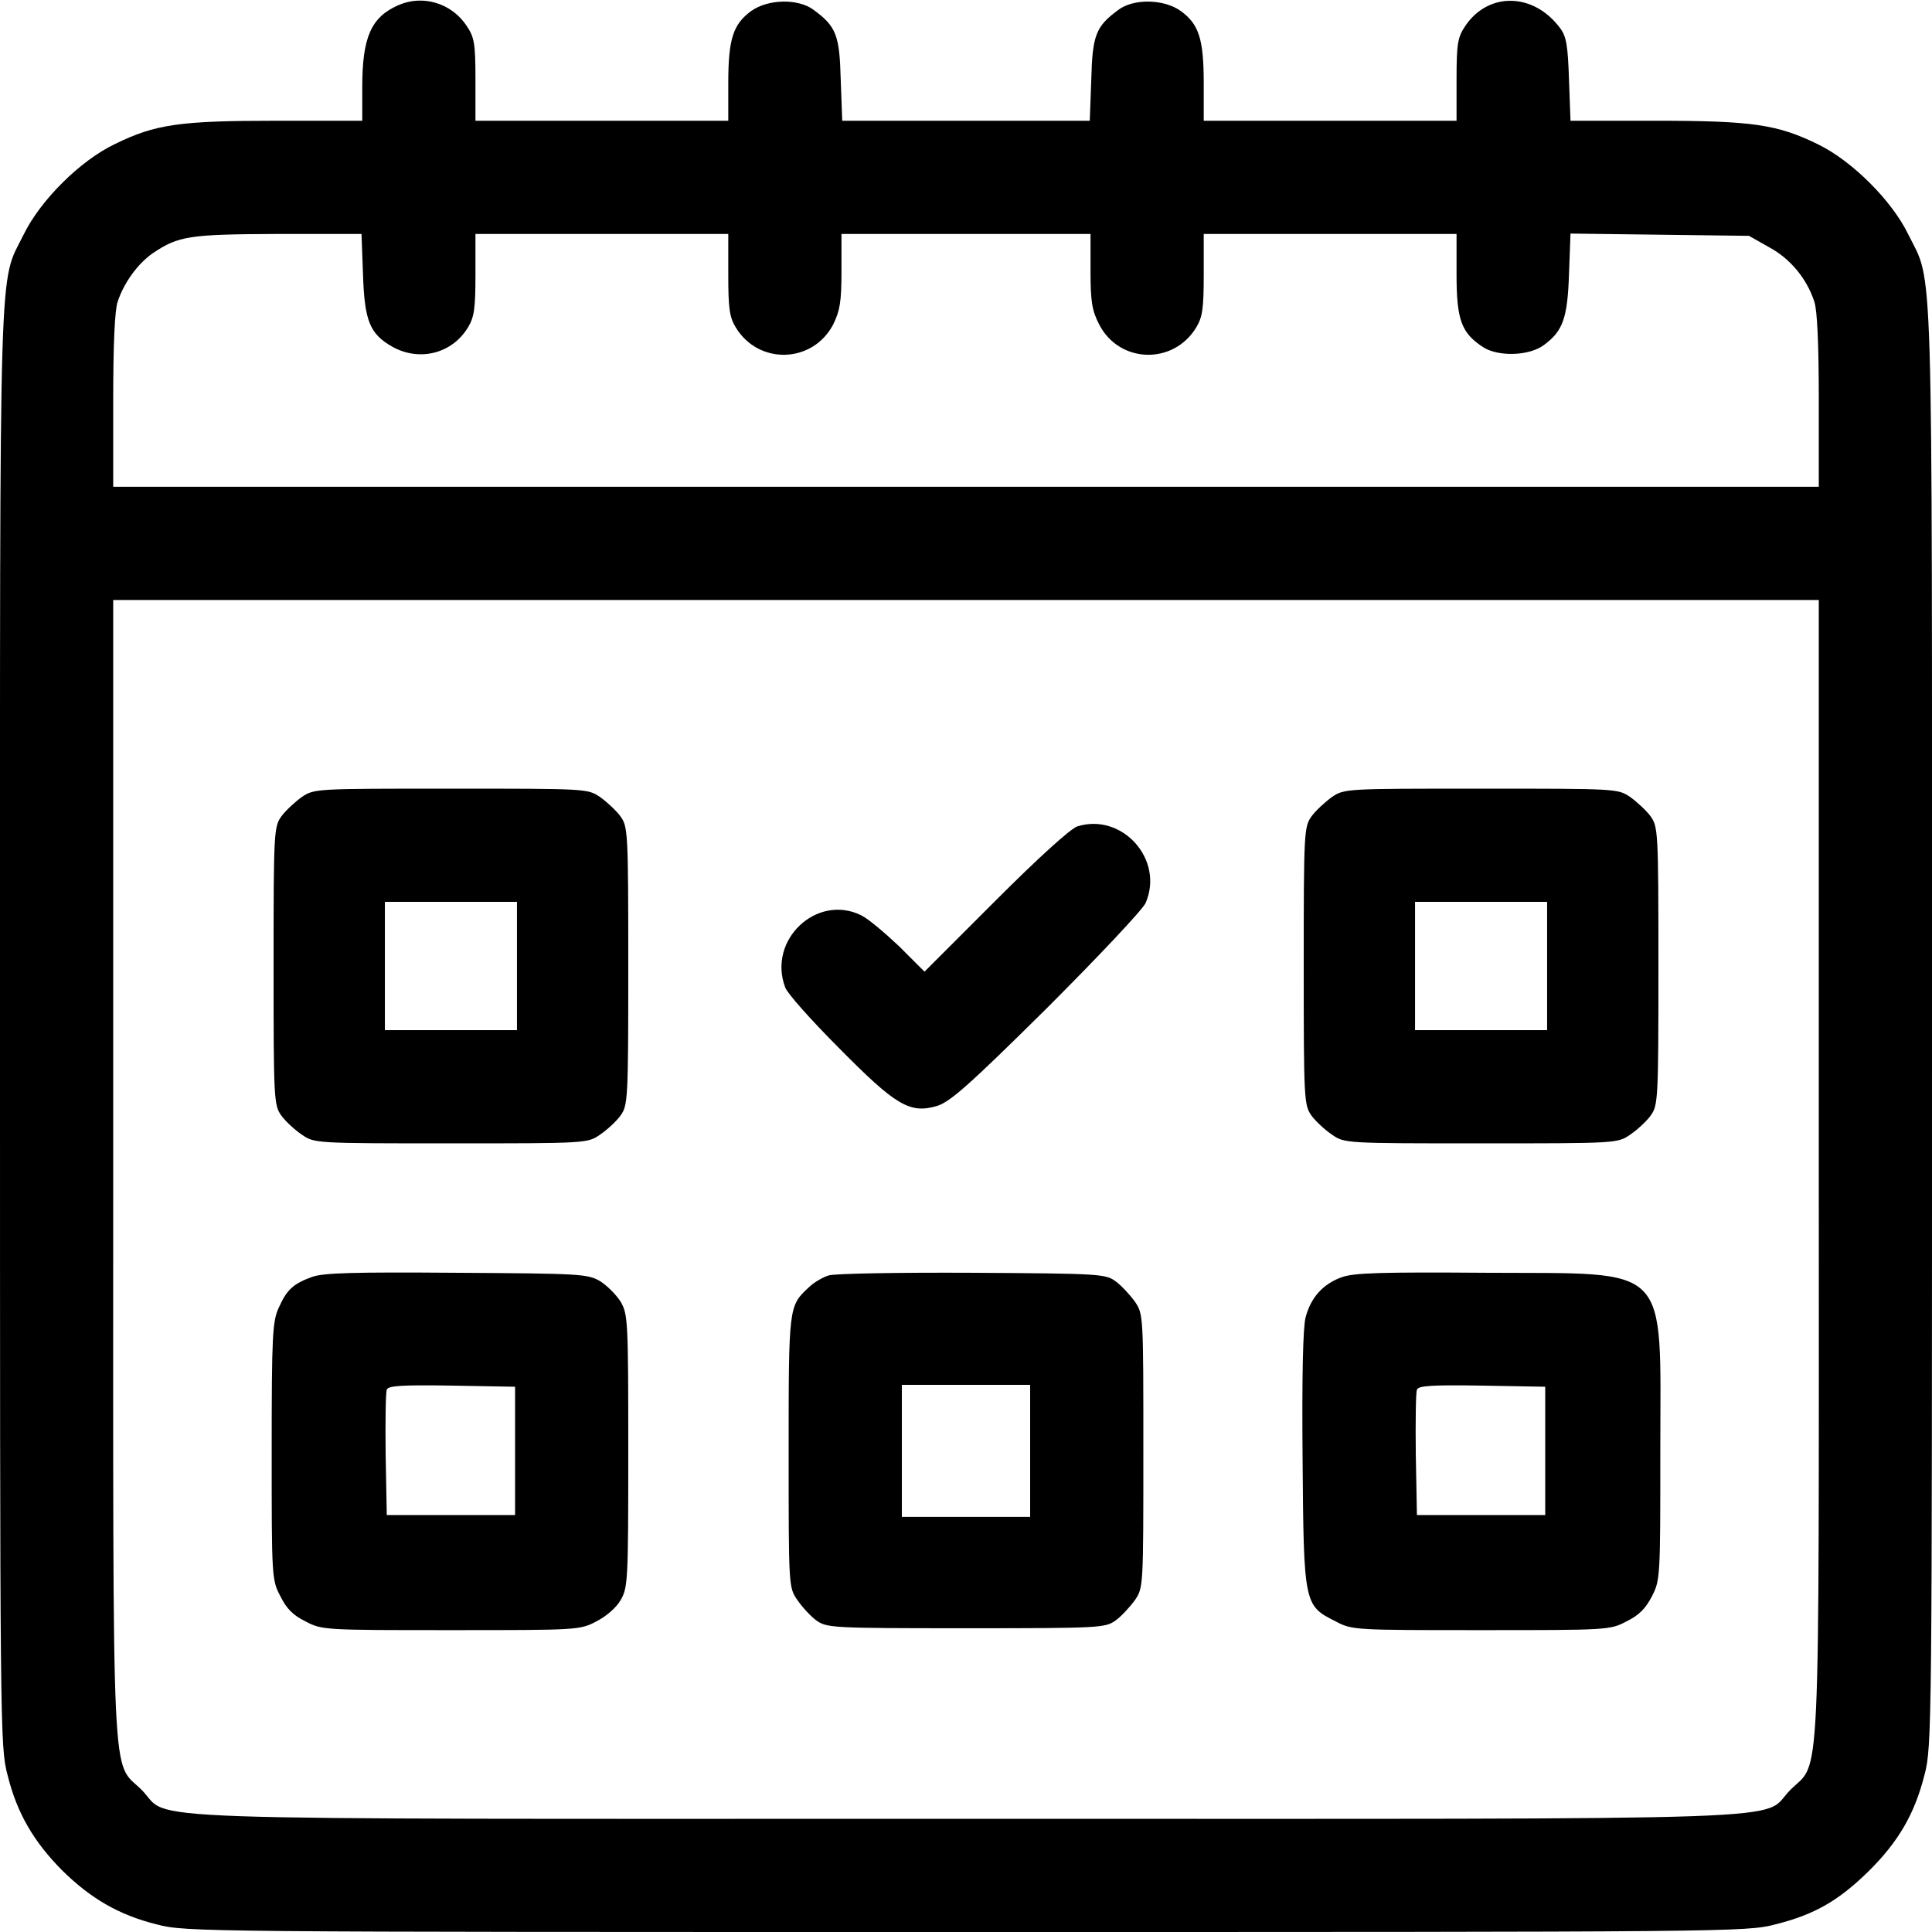
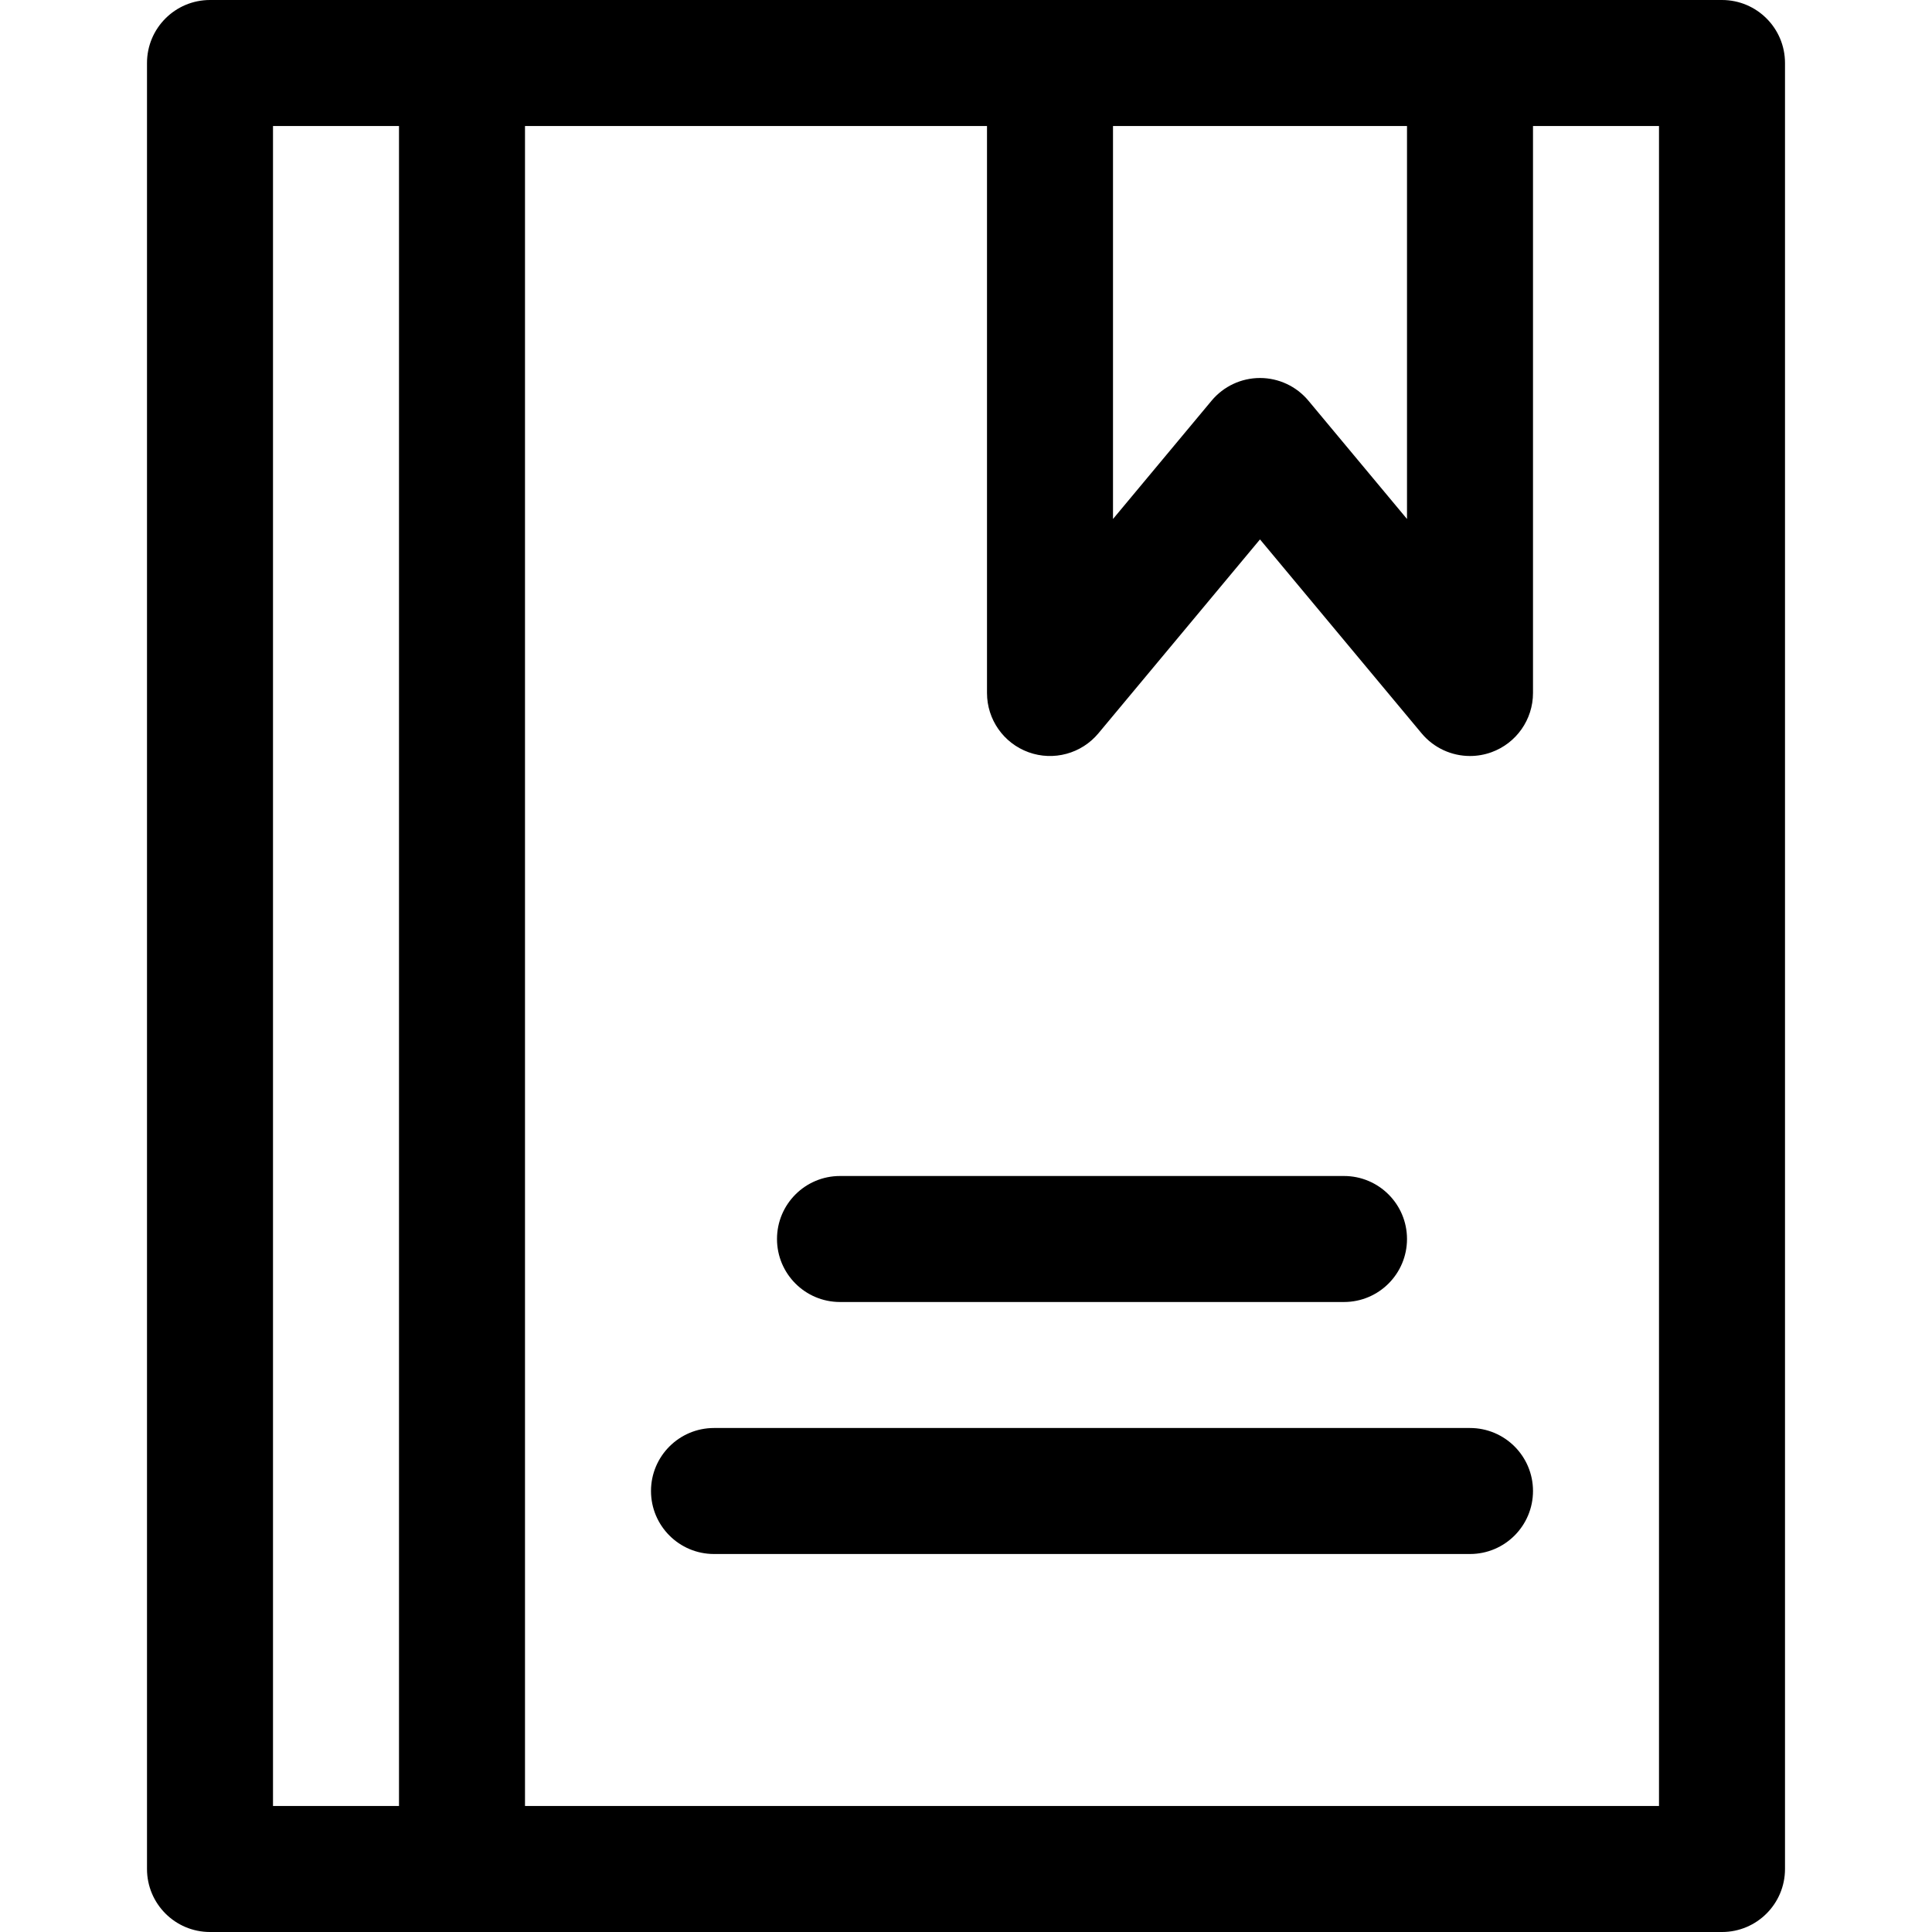
- <svg xmlns="http://www.w3.org/2000/svg" version="1.0" width="512pt" height="512pt" viewBox="0 0 512 512" preserveAspectRatio="xMidYMid meet">
-   <g transform="translate(0,512) scale(0.1,-0.1)" fill="#000000" stroke="none">
-     <path d="M1055 5106 c-72 -32 -95 -85 -95 -218 l0 -88 -227 0 c-257 0 -321 -9 -429 -62 -92 -44 -197 -149 -241 -239 -67 -136 -63 1 -63 -2100 0 -1869 0 -1907 20 -1983 25 -101 69 -176 144 -252 76 -75 151 -119 252 -144 76 -20 115 -20 2144 -20 2026 0 2068 0 2144 20 105 26 168 63 247 140 80 79 123 153 149 256 20 76 20 114 20 1983 0 2101 4 1964 -63 2100 -43 89 -149 195 -240 239 -107 52 -172 62 -428 62 l-227 0 -4 109 c-3 91 -7 115 -24 137 -70 94 -190 96 -251 5 -20 -30 -23 -46 -23 -142 l0 -109 -335 0 -335 0 0 100 c0 117 -13 156 -61 191 -45 32 -125 33 -165 3 -60 -44 -69 -67 -72 -185 l-4 -109 -328 0 -328 0 -4 109 c-3 118 -12 141 -72 185 -40 30 -120 29 -165 -3 -48 -35 -61 -74 -61 -191 l0 -100 -335 0 -335 0 0 109 c0 96 -3 112 -23 142 -40 61 -117 84 -182 55z m-93 -713 c4 -124 18 -158 78 -192 72 -40 158 -18 200 51 17 28 20 51 20 141 l0 107 335 0 335 0 0 -107 c0 -90 3 -113 20 -141 61 -100 204 -95 258 8 18 37 22 60 22 142 l0 98 330 0 330 0 0 -98 c0 -82 4 -105 23 -142 53 -103 196 -108 257 -8 17 28 20 51 20 141 l0 107 335 0 335 0 0 -107 c0 -122 13 -156 72 -194 41 -25 122 -22 160 7 50 37 62 71 66 187 l4 108 237 -3 236 -3 53 -30 c56 -30 100 -83 120 -144 8 -22 12 -116 12 -262 l0 -229 -2260 0 -2260 0 0 229 c0 148 4 240 12 262 17 51 54 101 93 128 68 46 97 50 331 51 l222 0 4 -107z m3858 -2371 c0 -1695 6 -1564 -76 -1646 -82 -83 113 -76 -2184 -76 -2297 0 -2102 -7 -2184 76 -82 82 -76 -49 -76 1646 l0 1508 2260 0 2260 0 0 -1508z" />
-     <path d="M800 3008 c-18 -13 -43 -36 -54 -51 -20 -28 -21 -39 -21 -397 0 -358 1 -369 21 -397 11 -15 36 -38 54 -50 33 -23 36 -23 395 -23 359 0 362 0 395 23 18 12 43 35 54 50 20 28 21 39 21 397 0 358 -1 369 -21 397 -11 15 -36 38 -54 51 -33 22 -36 22 -395 22 -359 0 -362 0 -395 -22z m570 -448 l0 -170 -175 0 -175 0 0 170 0 170 175 0 175 0 0 -170z" />
-     <path d="M3530 3008 c-18 -13 -43 -36 -54 -51 -20 -28 -21 -39 -21 -397 0 -358 1 -369 21 -397 11 -15 36 -38 54 -50 33 -23 36 -23 395 -23 359 0 362 0 395 23 18 12 43 35 54 50 20 28 21 39 21 397 0 358 -1 369 -21 397 -11 15 -36 38 -54 51 -33 22 -36 22 -395 22 -359 0 -362 0 -395 -22z m570 -448 l0 -170 -175 0 -175 0 0 170 0 170 175 0 175 0 0 -170z" />
-     <path d="M2855 2930 c-18 -6 -102 -82 -217 -197 l-188 -188 -67 67 c-38 36 -82 73 -100 82 -118 59 -250 -65 -202 -191 5 -15 69 -87 142 -160 151 -153 188 -175 260 -154 35 11 84 54 291 259 136 136 254 261 262 279 50 115 -62 240 -181 203z" />
-     <path d="M827 1736 c-50 -18 -67 -34 -88 -81 -17 -36 -19 -73 -19 -380 0 -334 0 -342 23 -385 16 -33 34 -51 67 -67 43 -23 52 -23 385 -23 334 0 342 0 385 23 26 13 53 36 65 57 19 33 20 52 20 395 0 344 -1 362 -20 395 -12 19 -36 43 -55 55 -33 19 -53 20 -380 22 -271 2 -353 0 -383 -11z m538 -461 l0 -170 -170 0 -170 0 -3 160 c-1 87 0 165 3 172 3 11 41 13 172 11 l168 -3 0 -170z" />
-     <path d="M2196 1740 c-16 -5 -40 -19 -53 -32 -53 -49 -53 -51 -53 -436 0 -356 0 -359 23 -392 12 -18 35 -43 50 -54 28 -20 39 -21 397 -21 358 0 369 1 397 21 15 11 38 36 51 54 22 33 22 36 22 395 0 359 0 362 -22 395 -13 18 -36 43 -51 54 -27 20 -40 21 -380 23 -194 1 -365 -2 -381 -7z m534 -465 l0 -175 -170 0 -170 0 0 175 0 175 170 0 170 0 0 -175z" />
-     <path d="M3555 1735 c-49 -18 -81 -53 -95 -106 -7 -26 -10 -157 -8 -377 3 -385 4 -387 88 -429 43 -23 51 -23 385 -23 333 0 342 0 385 23 33 16 51 34 68 67 22 43 22 52 22 385 0 503 33 469 -460 472 -280 2 -353 0 -385 -12z m540 -460 l0 -170 -170 0 -170 0 -3 160 c-1 87 0 165 3 172 3 11 41 13 172 11 l168 -3 0 -170z" />
+ <svg xmlns="http://www.w3.org/2000/svg" fill="#000000" height="800px" width="800px" version="1.1" id="Layer_1" viewBox="0 0 512 512" xml:space="preserve">
+   <g>
+     <g>
+       <path d="M456.348,0h-66.783H278.261H55.652c-9.22,0-16.696,7.475-16.696,16.696v478.609c0,9.22,7.475,16.696,16.696,16.696    h400.696c9.22,0,16.696-7.475,16.696-16.696V16.696C473.043,7.475,465.568,0,456.348,0z M294.957,33.391h77.913v104.146    l-26.131-31.357c-3.171-3.805-7.87-6.007-12.826-6.007s-9.655,2.202-12.826,6.007l-26.131,31.357V33.391z M105.739,478.609H72.348    V33.391h33.391V478.609z M439.653,478.609h-0.001H139.13V33.391h122.435v150.261c0,7.029,4.402,13.305,11.012,15.698    c6.613,2.394,14.01,0.388,18.51-5.011l42.825-51.39l42.827,51.391c3.234,3.882,7.968,6.008,12.829,6.008    c1.901,0,3.823-0.326,5.681-0.997c6.609-2.393,11.012-8.669,11.012-15.698V33.391h33.391V478.609z" />
+     </g>
+   </g>
+   <g>
+     <g>
+       <path d="M356.174,311.652H222.609c-9.22,0-16.696,7.475-16.696,16.696s7.475,16.696,16.696,16.696h133.565    c9.22,0,16.696-7.475,16.696-16.696S365.394,311.652,356.174,311.652z" />
+     </g>
+   </g>
+   <g>
+     <g>
+       <path d="M389.565,378.435H189.217c-9.22,0-16.696,7.475-16.696,16.696s7.475,16.696,16.696,16.696h200.348    c9.22,0,16.696-7.475,16.696-16.696S398.786,378.435,389.565,378.435z" />
+     </g>
  </g>
</svg>
